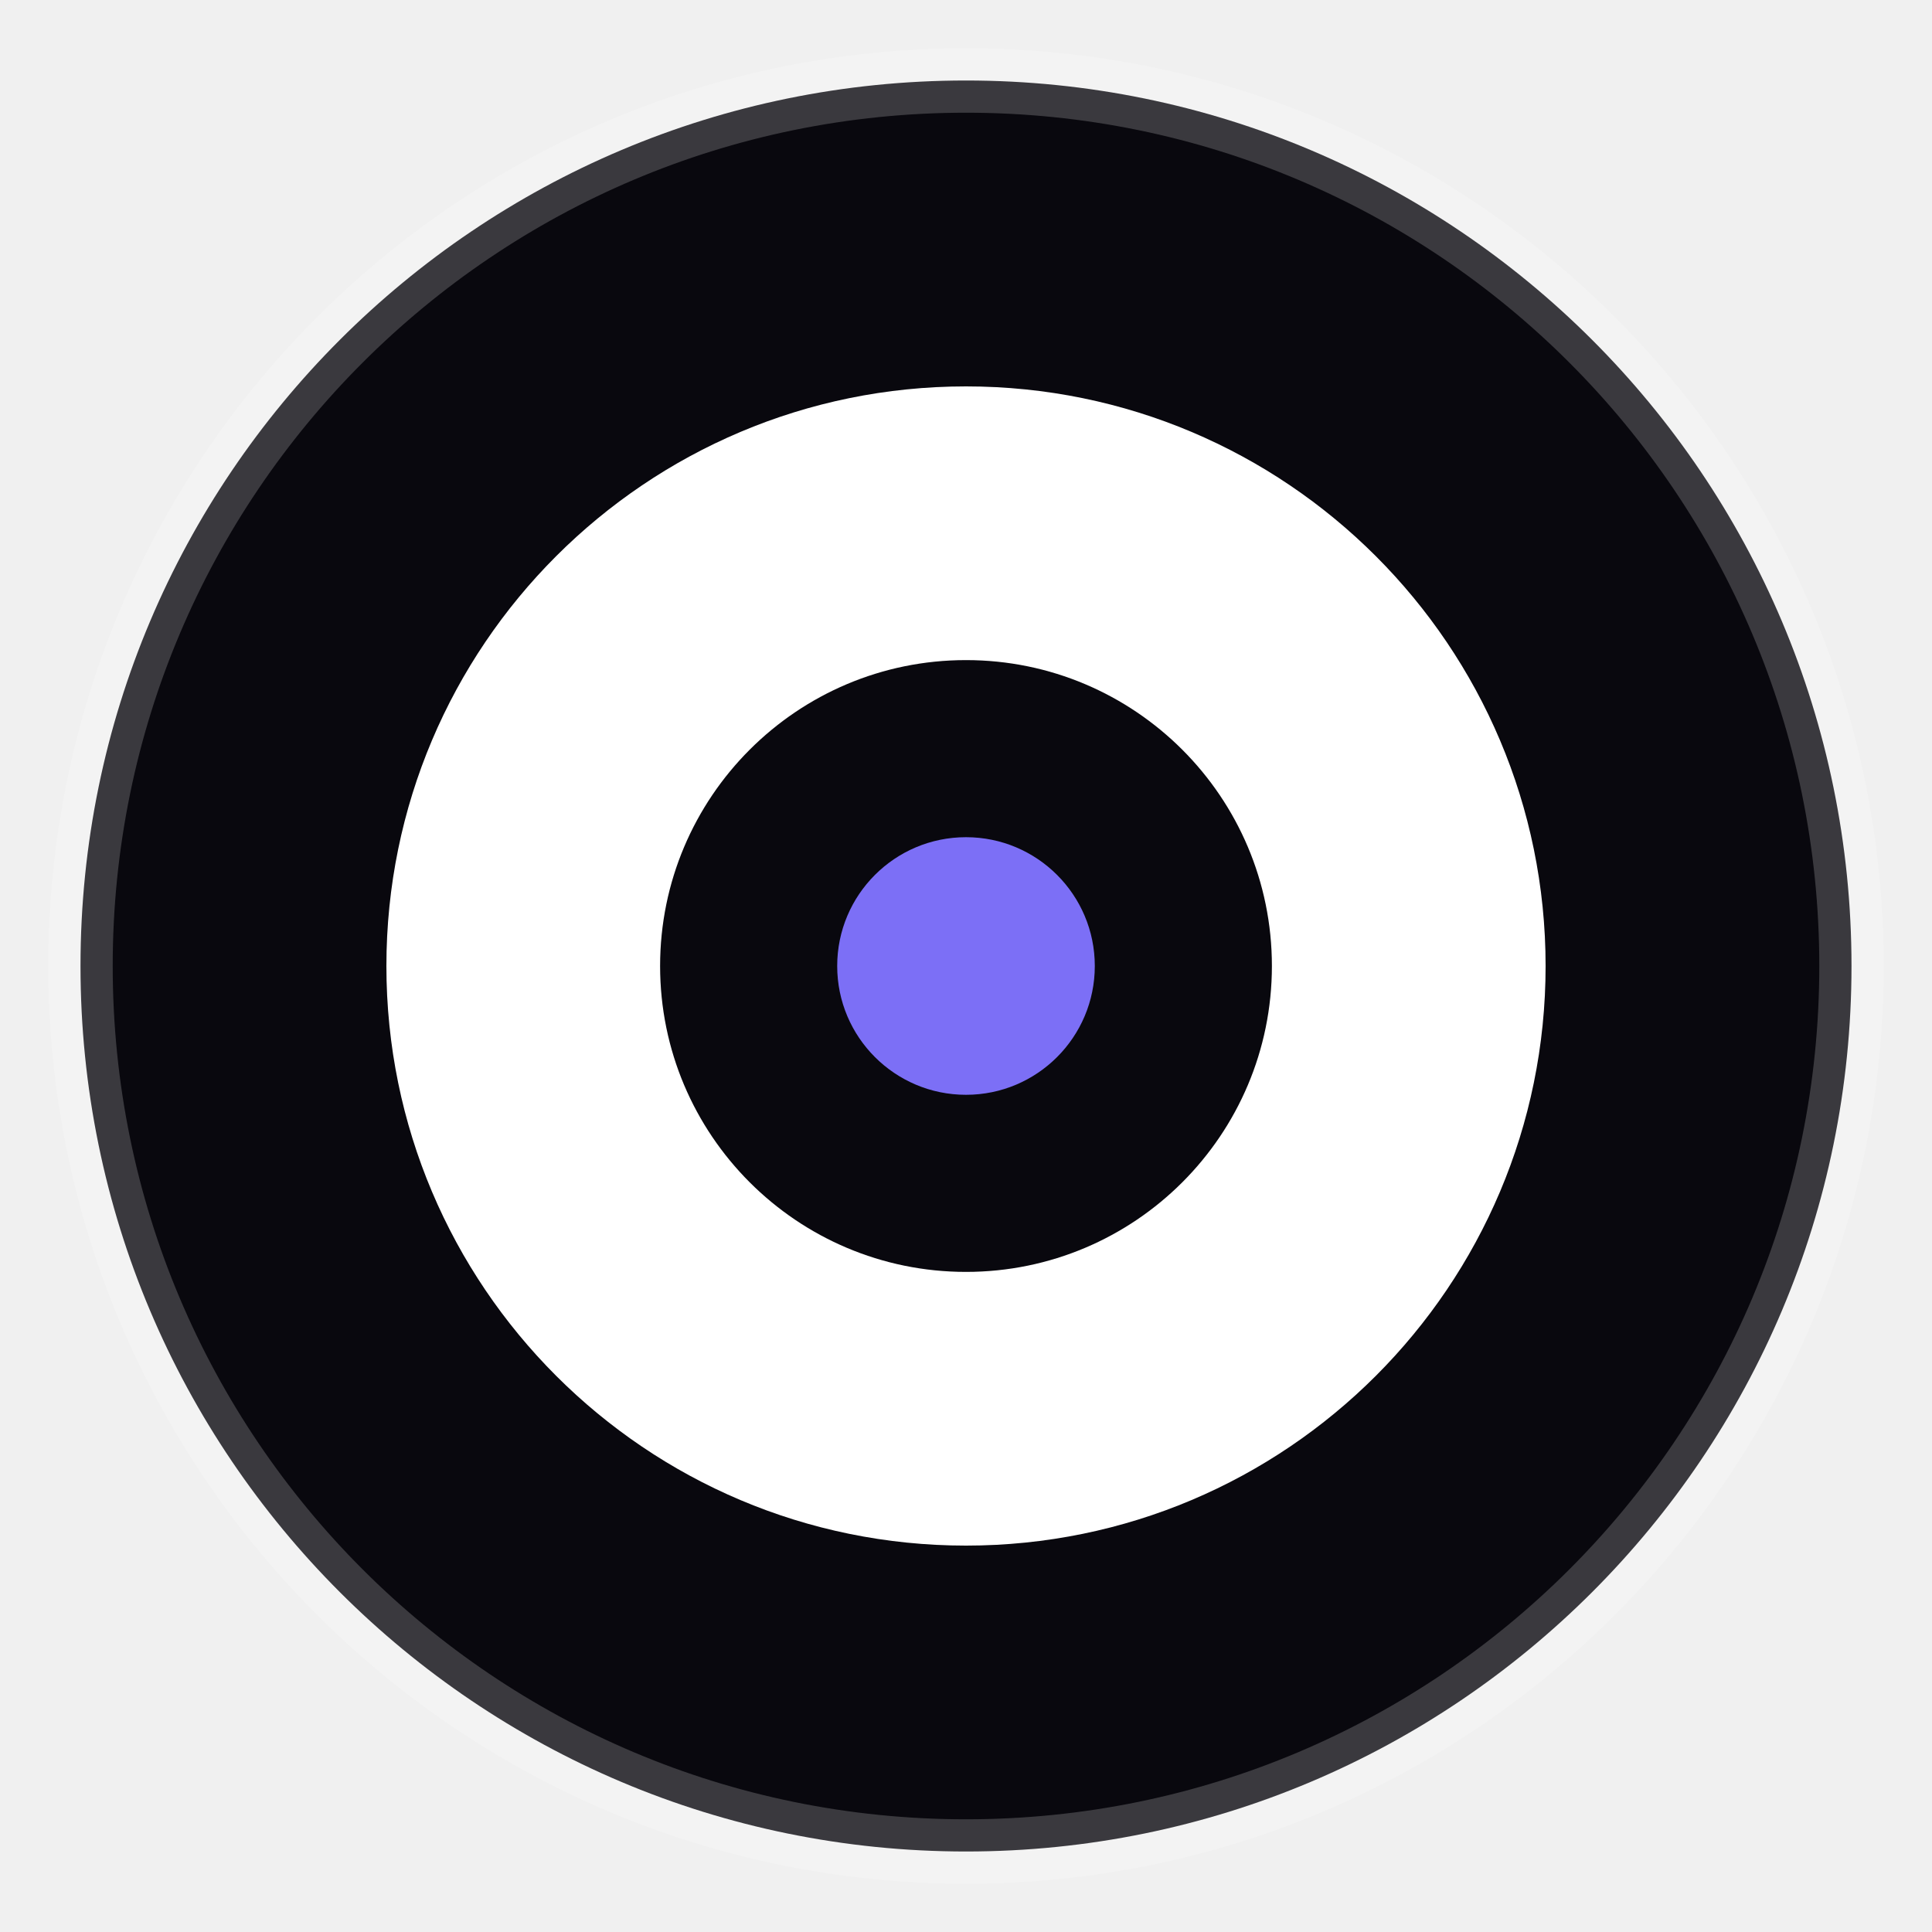
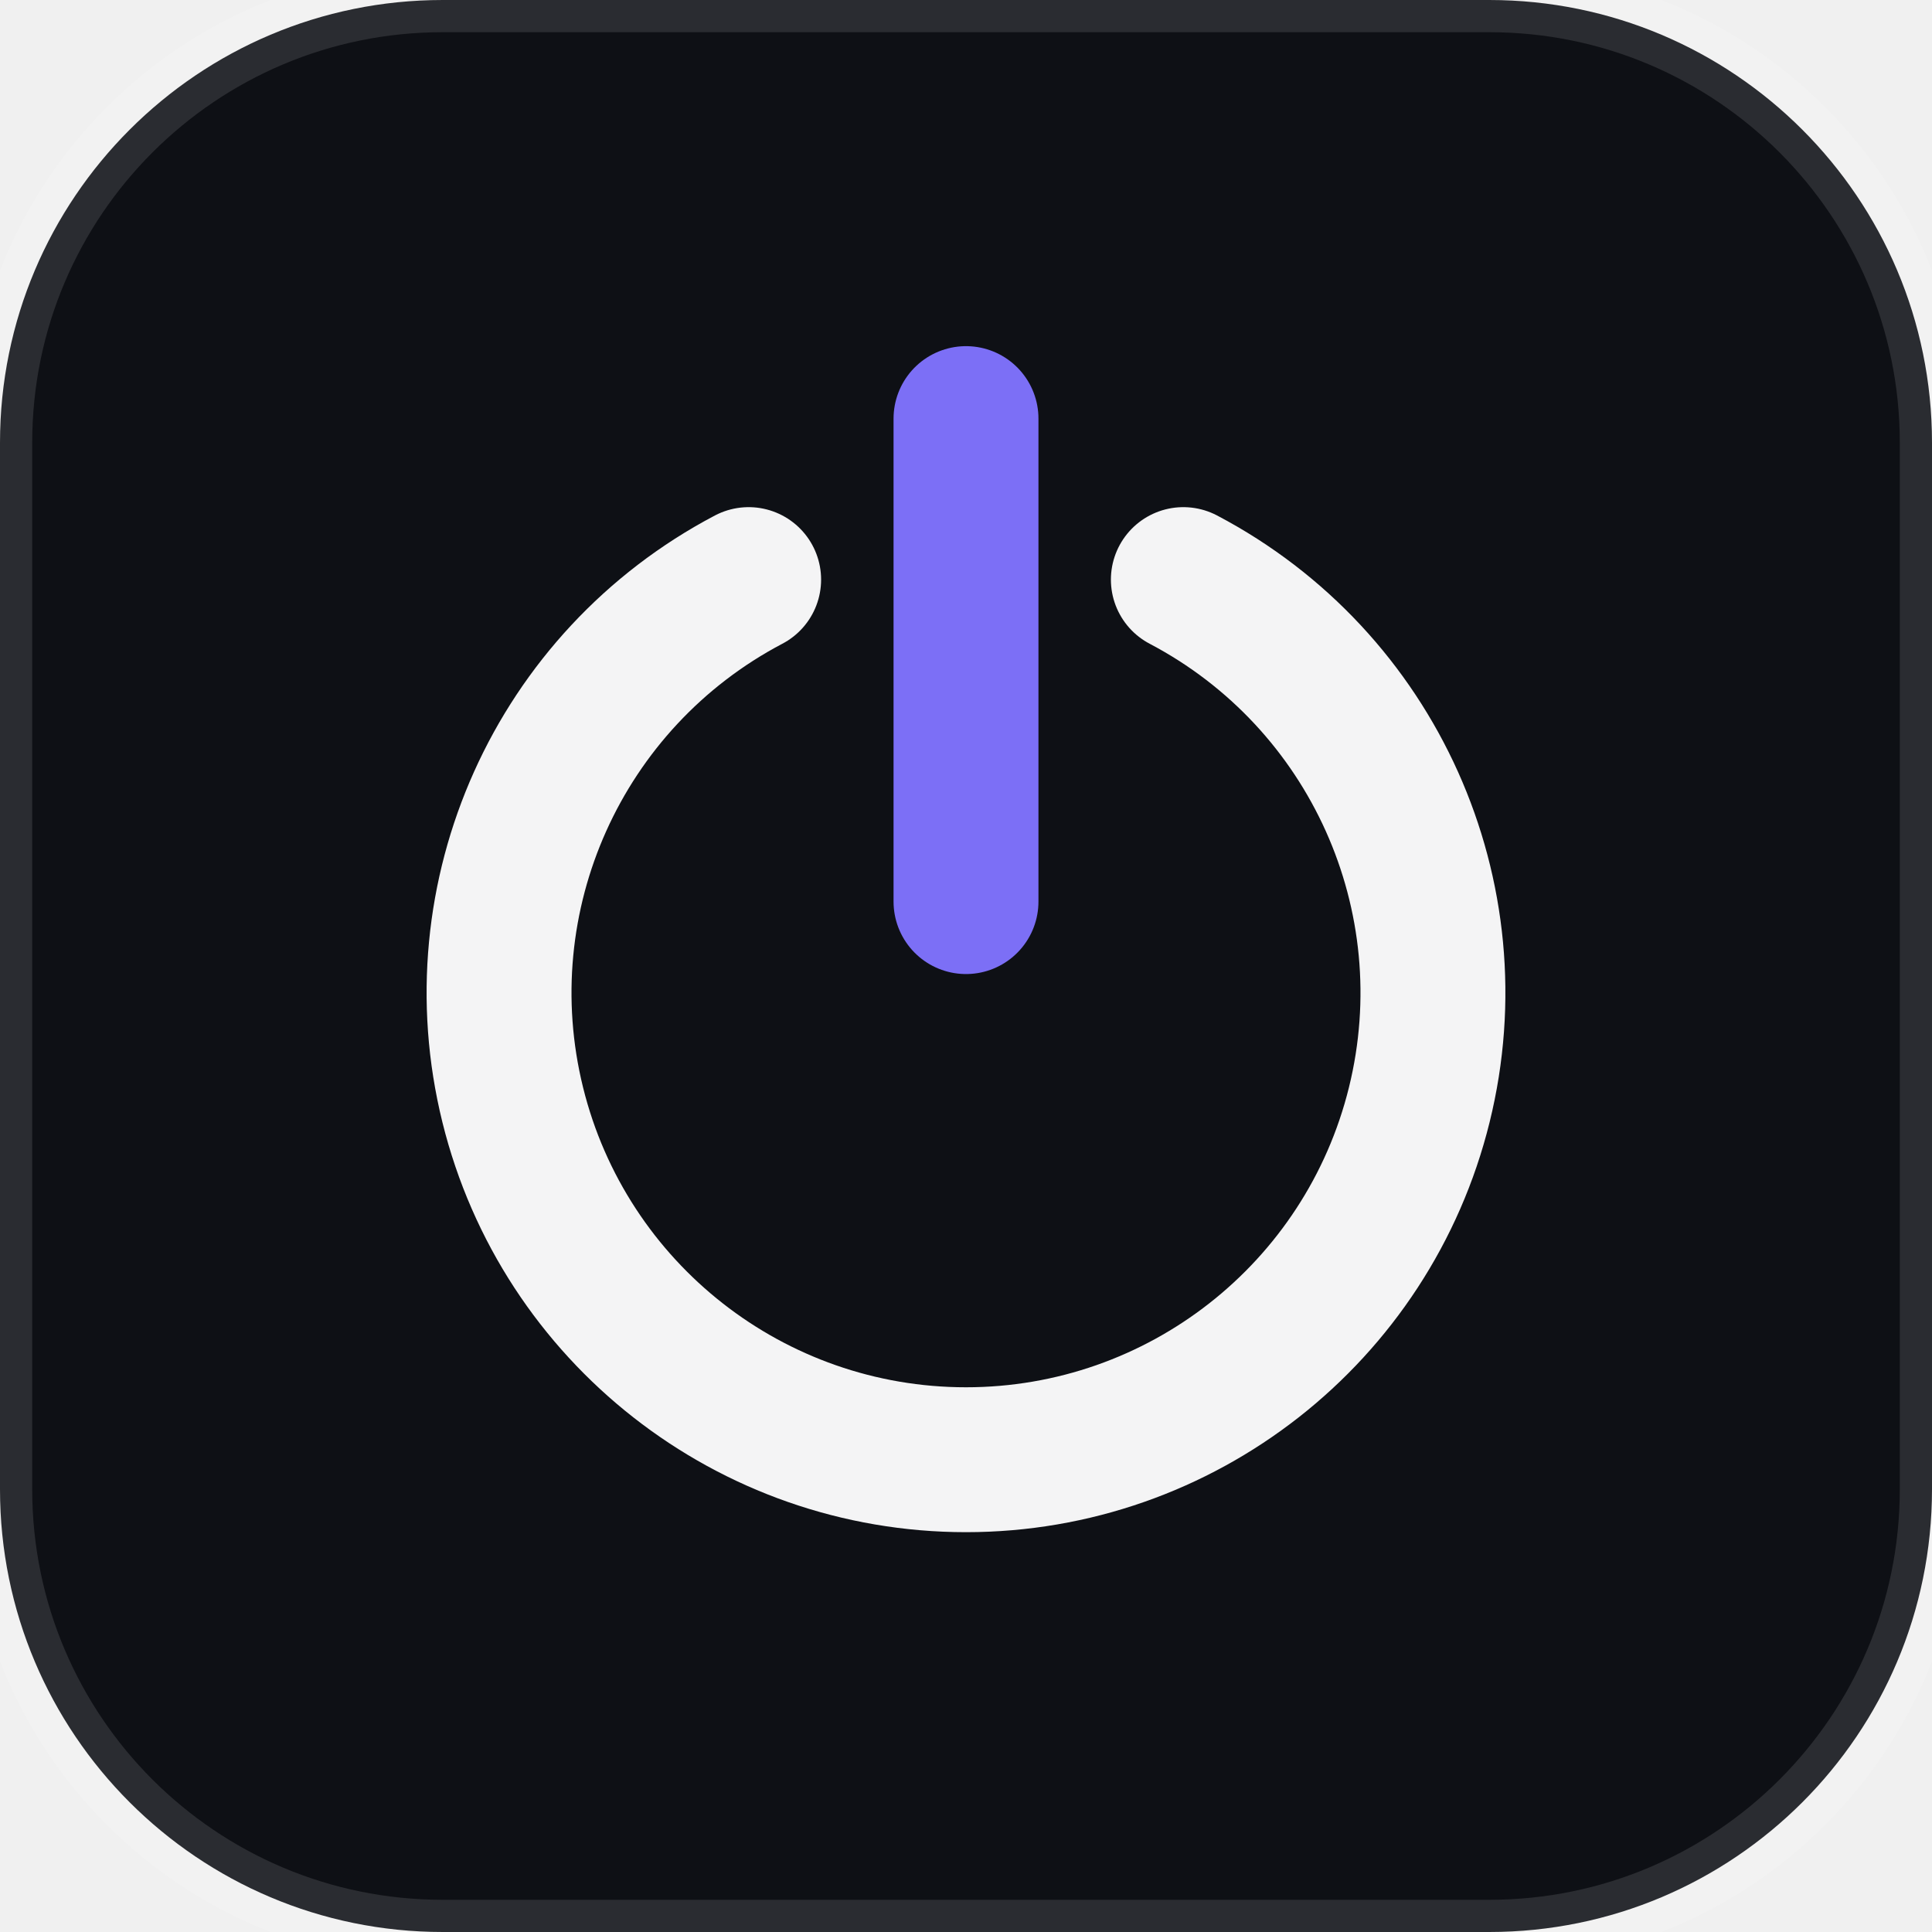
<svg xmlns="http://www.w3.org/2000/svg" width="48" height="48" viewBox="0 0 24 24" fill="none">
-   <circle cx="12" cy="12" r="11" fill="#09080e" stroke="rgba(255, 255, 255, 0.2)" stroke-width="0.8" />
-   <circle cx="12" cy="12" r="7.2" fill="#ffffff" />
-   <circle cx="12" cy="12" r="3.8" fill="#09080e" />
-   <circle cx="12" cy="12" r="1.6" fill="#7c6ff6" />
+   <rect width="24" height="24" rx="5.5" fill="#0e1015" stroke="rgba(255, 255, 255, 0.12)" stroke-width="0.8" />
+   <path d="M9.3 7.2A5.8 5.8 0 1 0 14.7 7.2" stroke="#f4f4f5" stroke-width="1.8" stroke-linecap="round" />
+   <path d="M12 5.2V11.2" stroke="#7c6ff6" stroke-width="1.8" stroke-linecap="round" />
</svg>
